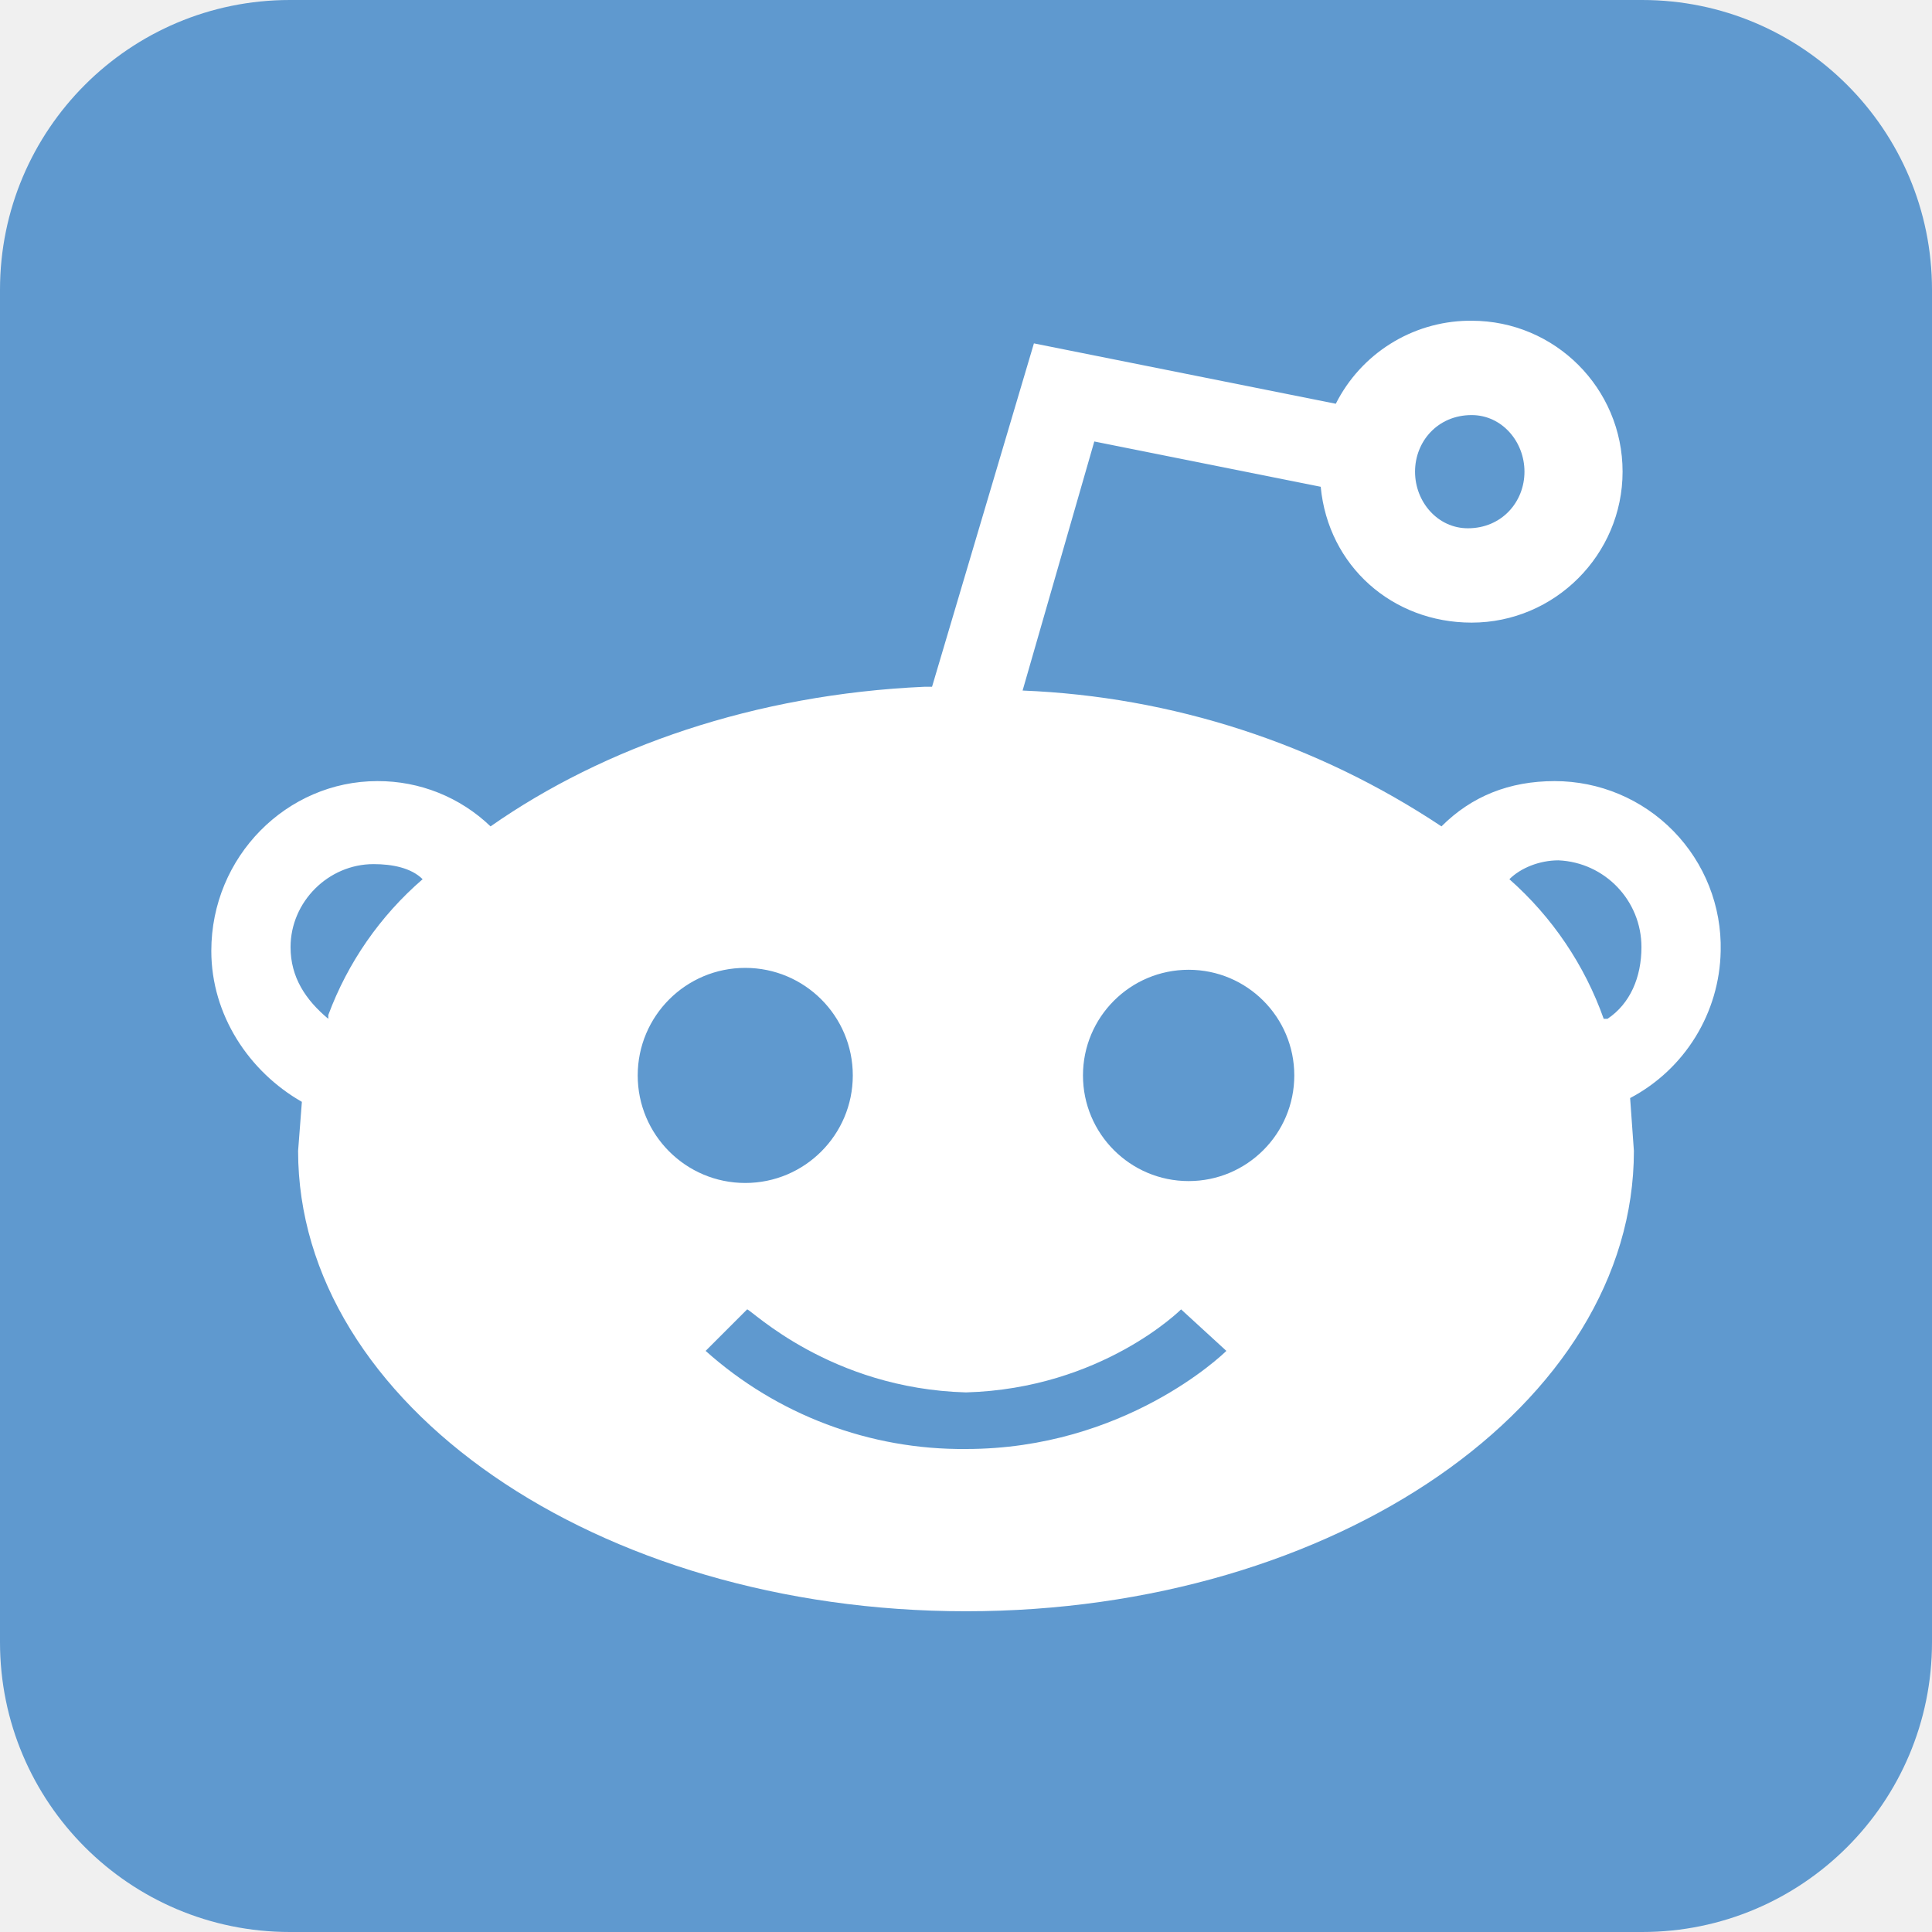
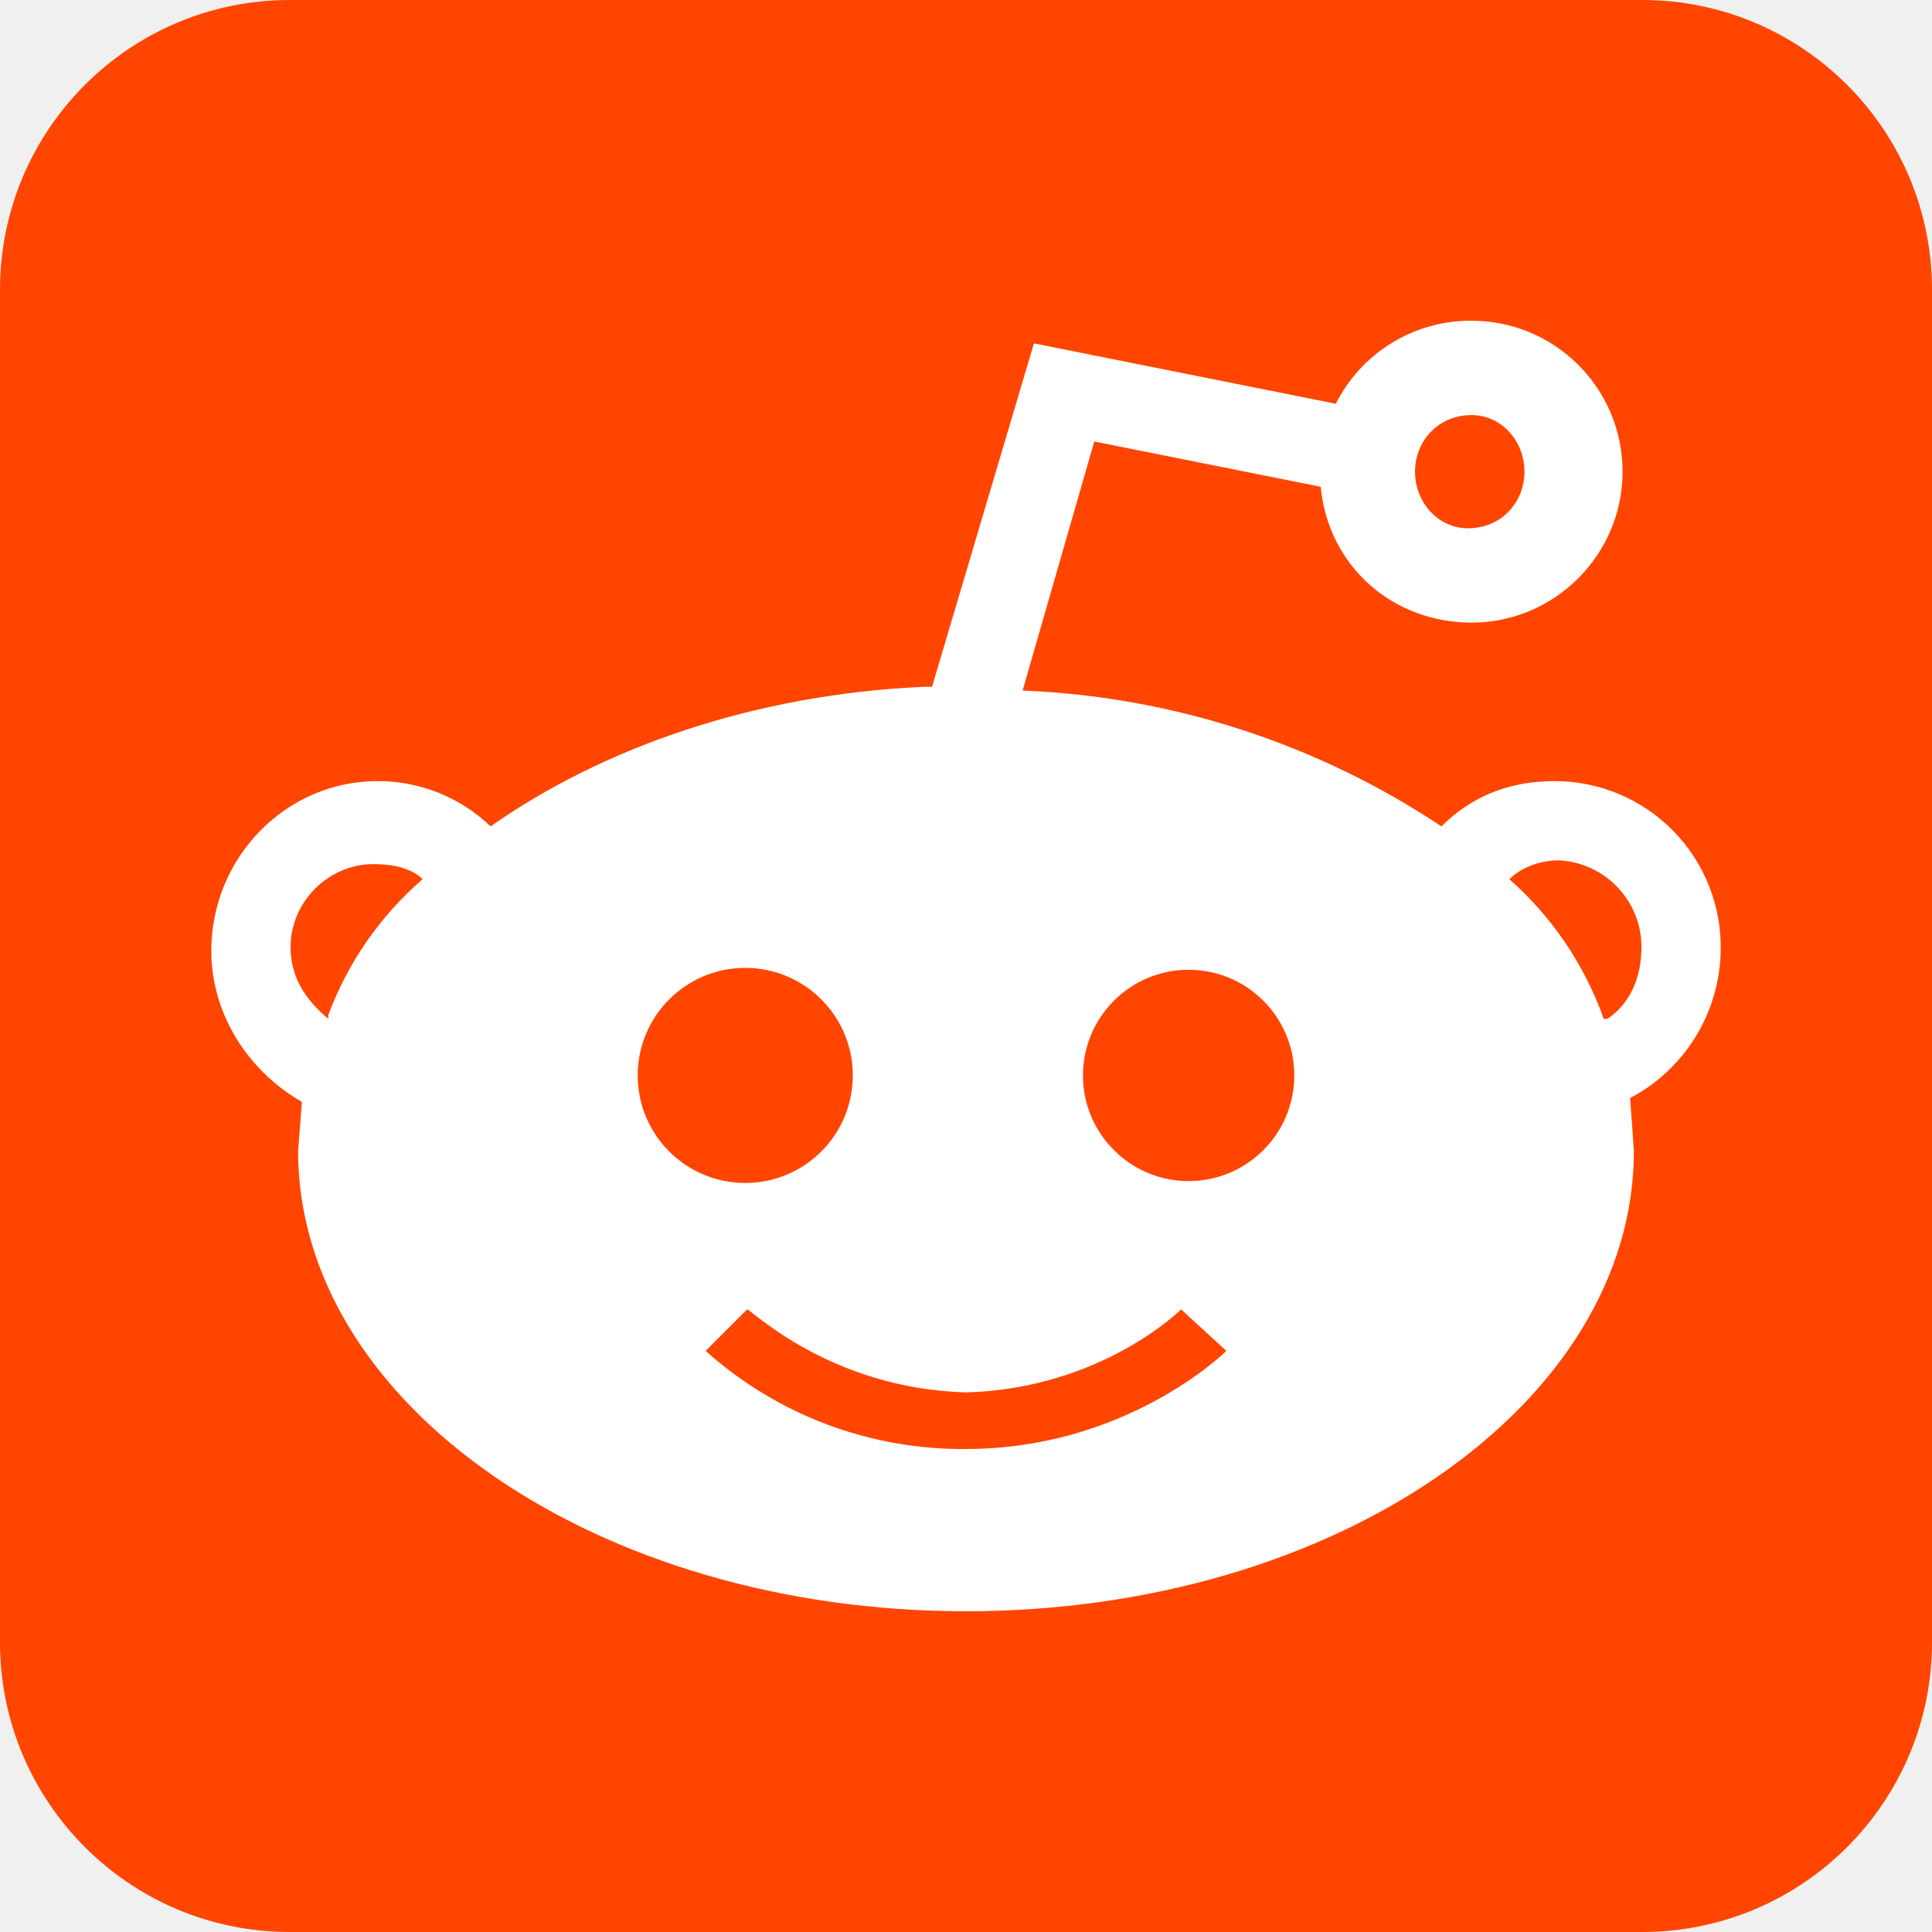
<svg xmlns="http://www.w3.org/2000/svg" version="1" viewBox="0 0 512 512">
-   <rect height="100%" width="100%" rx="15%" ry="15%" fill="#5f99cf" />
+   <rect height="100%" width="100%" rx="15%" ry="15%" fill="#ff4500" />
  <path d="M456 252a44 44 0 0 0-44-45c-12 0-22 4-30 12a216 216 0 0 0-111-36l19-66 60 12c2 21 19 36 40 36 22 0 40-18 40-40a40 40 0 0 0-40-40h-1a40 40 0 0 0-35 22l-80-16-27 91h-2c-45 2-85 16-115 37a43 43 0 0 0-30-12c-24 0-44 20-44 45 0 17 10 32 24 40l-1 13c0 67 79 122 177 122s177-55 177-122l-1-14a45 45 0 0 0 24-39zM87 270c-6-5-10-11-10-19 0-12 10-22 22-22 5 0 10 1 13 4a88 88 0 0 0-25 36zm288-145c0-8 6-15 15-15 8 0 14 7 14 15s-6 15-15 15c-8 0-14-7-14-15zM169 285a28 28 0 1 1 57 0 28 28 0 0 1-57 0zm87 99a102 102 0 0 1-69-26l11-11c1 0 22 21 58 22 36-1 57-22 57-22l12 11c-1 1-27 26-69 26zm59-71a28 28 0 1 1 0-56 28 28 0 0 1 0 56zm110-43a89 89 0 0 0-25-37c3-3 8-5 13-5a23 23 0 0 1 22 23c0 8-3 15-9 19z" fill="#FFf" />
</svg>
